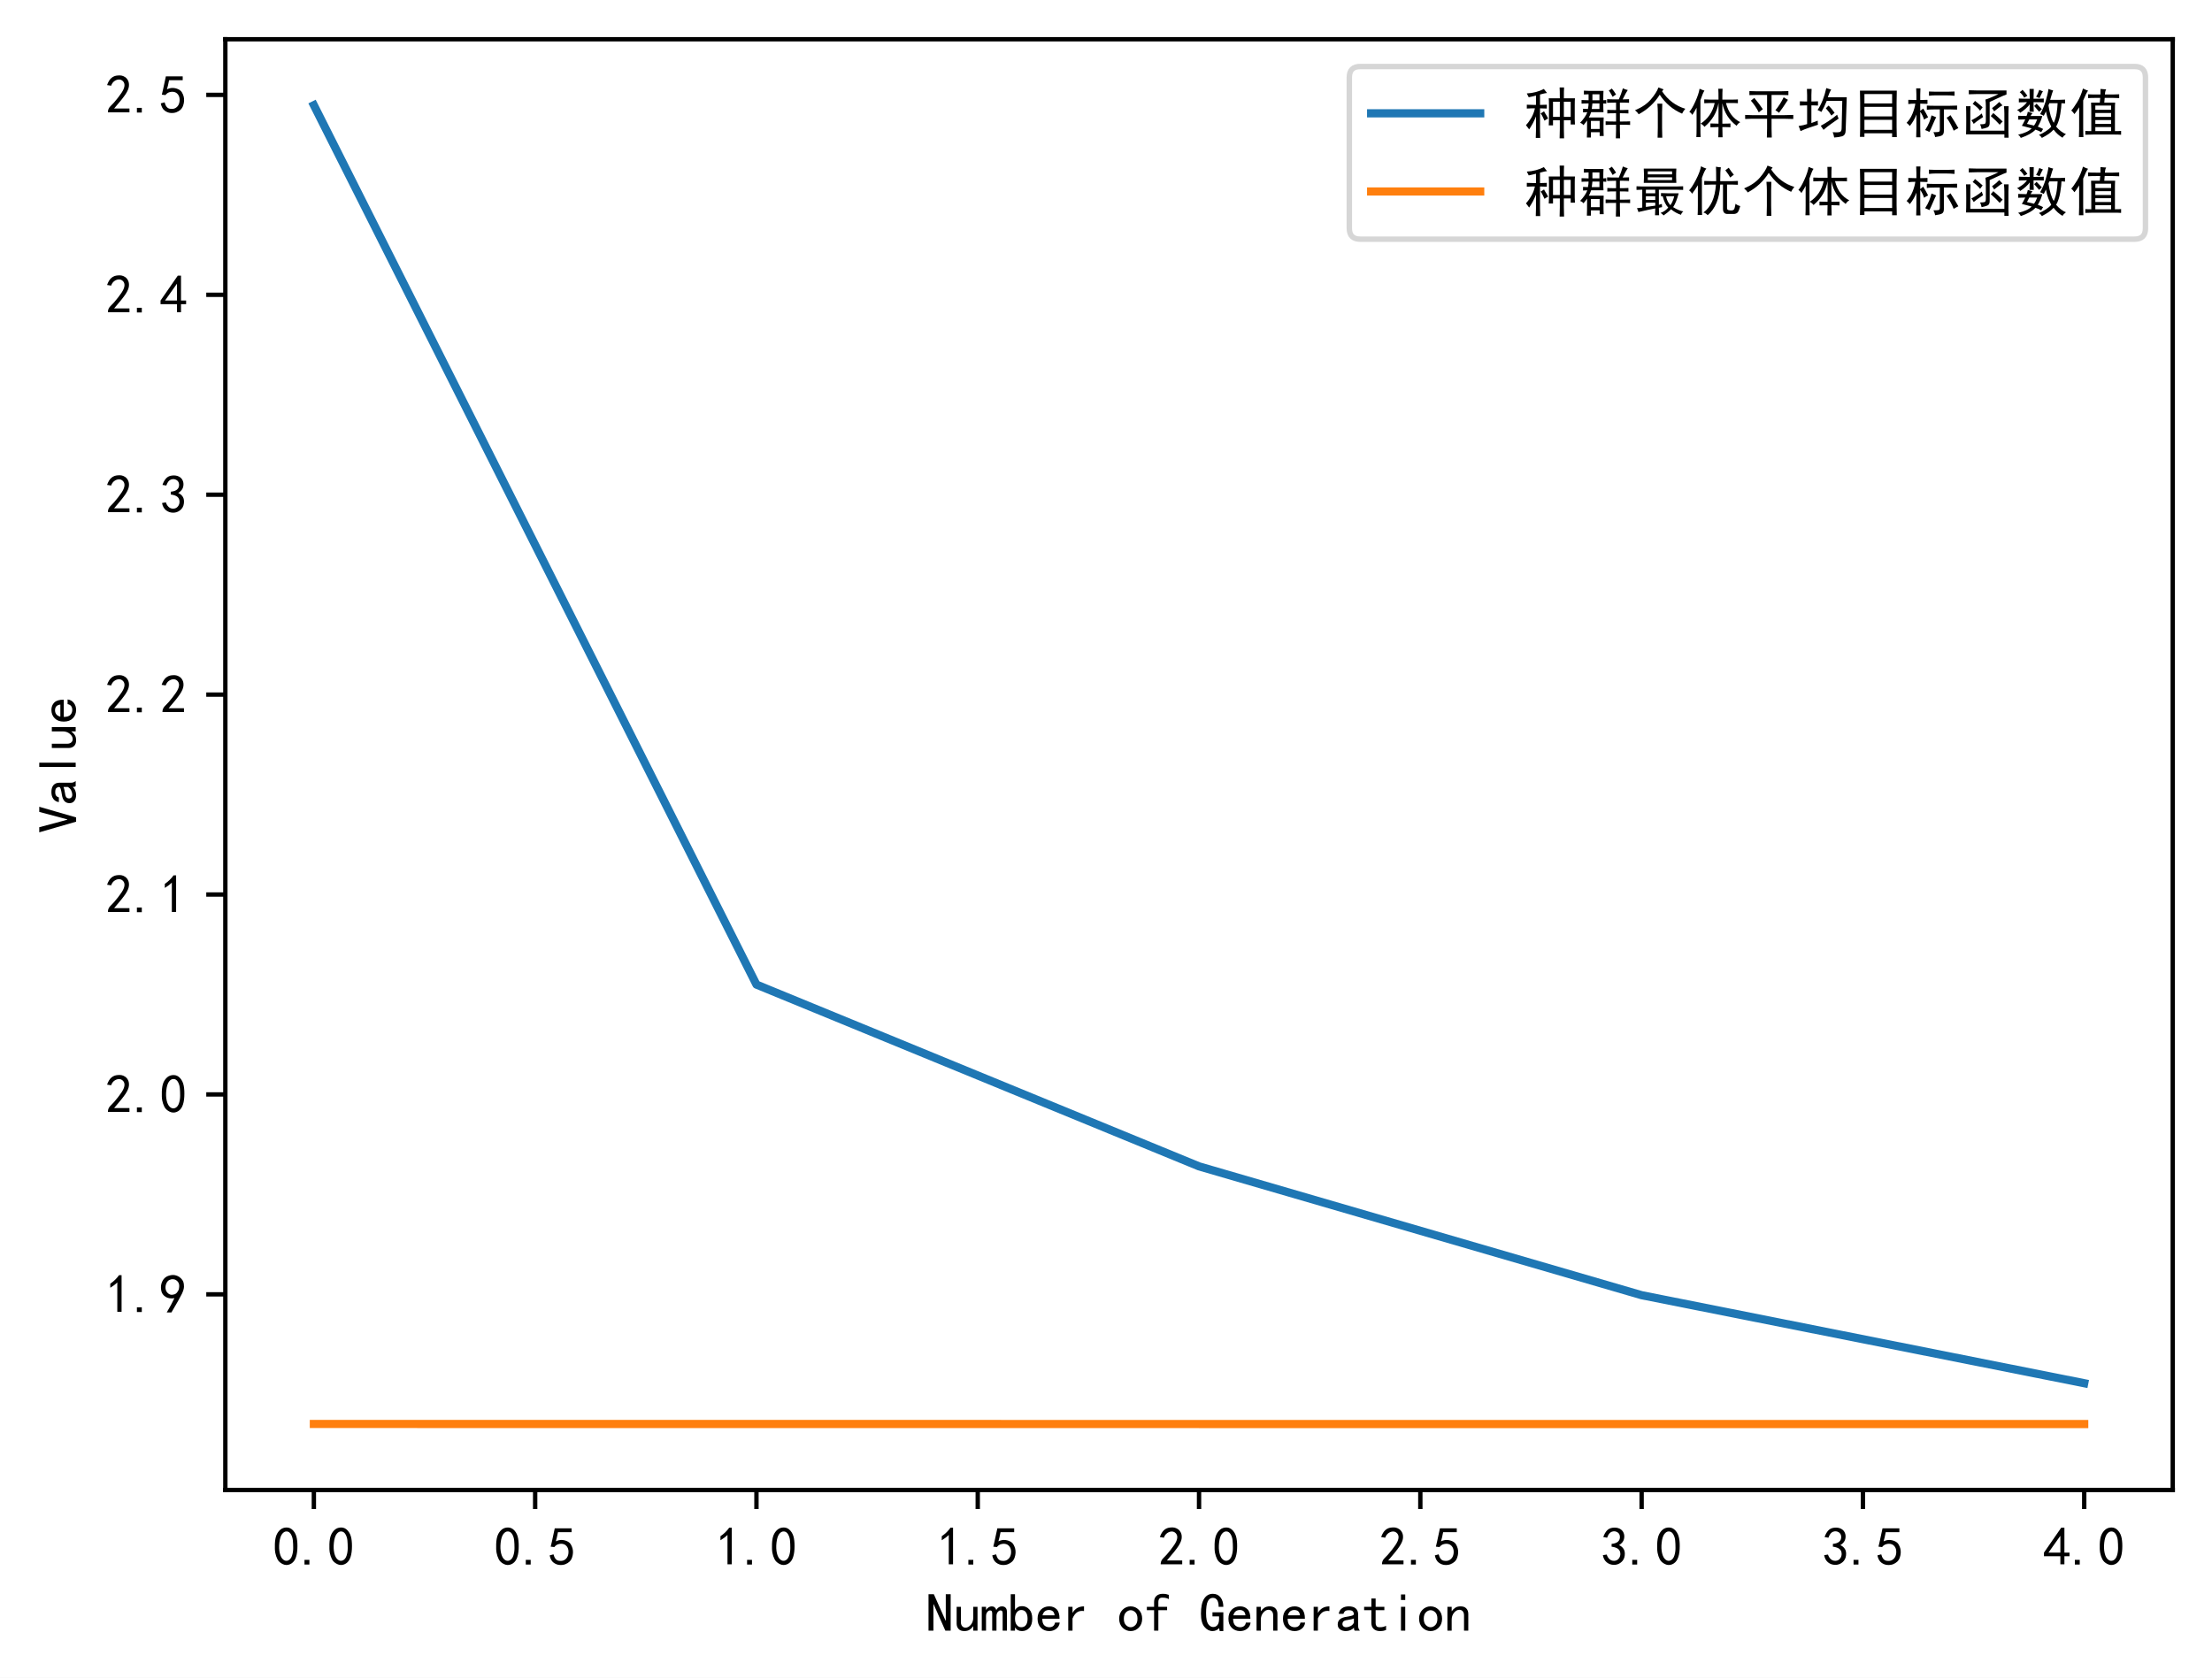
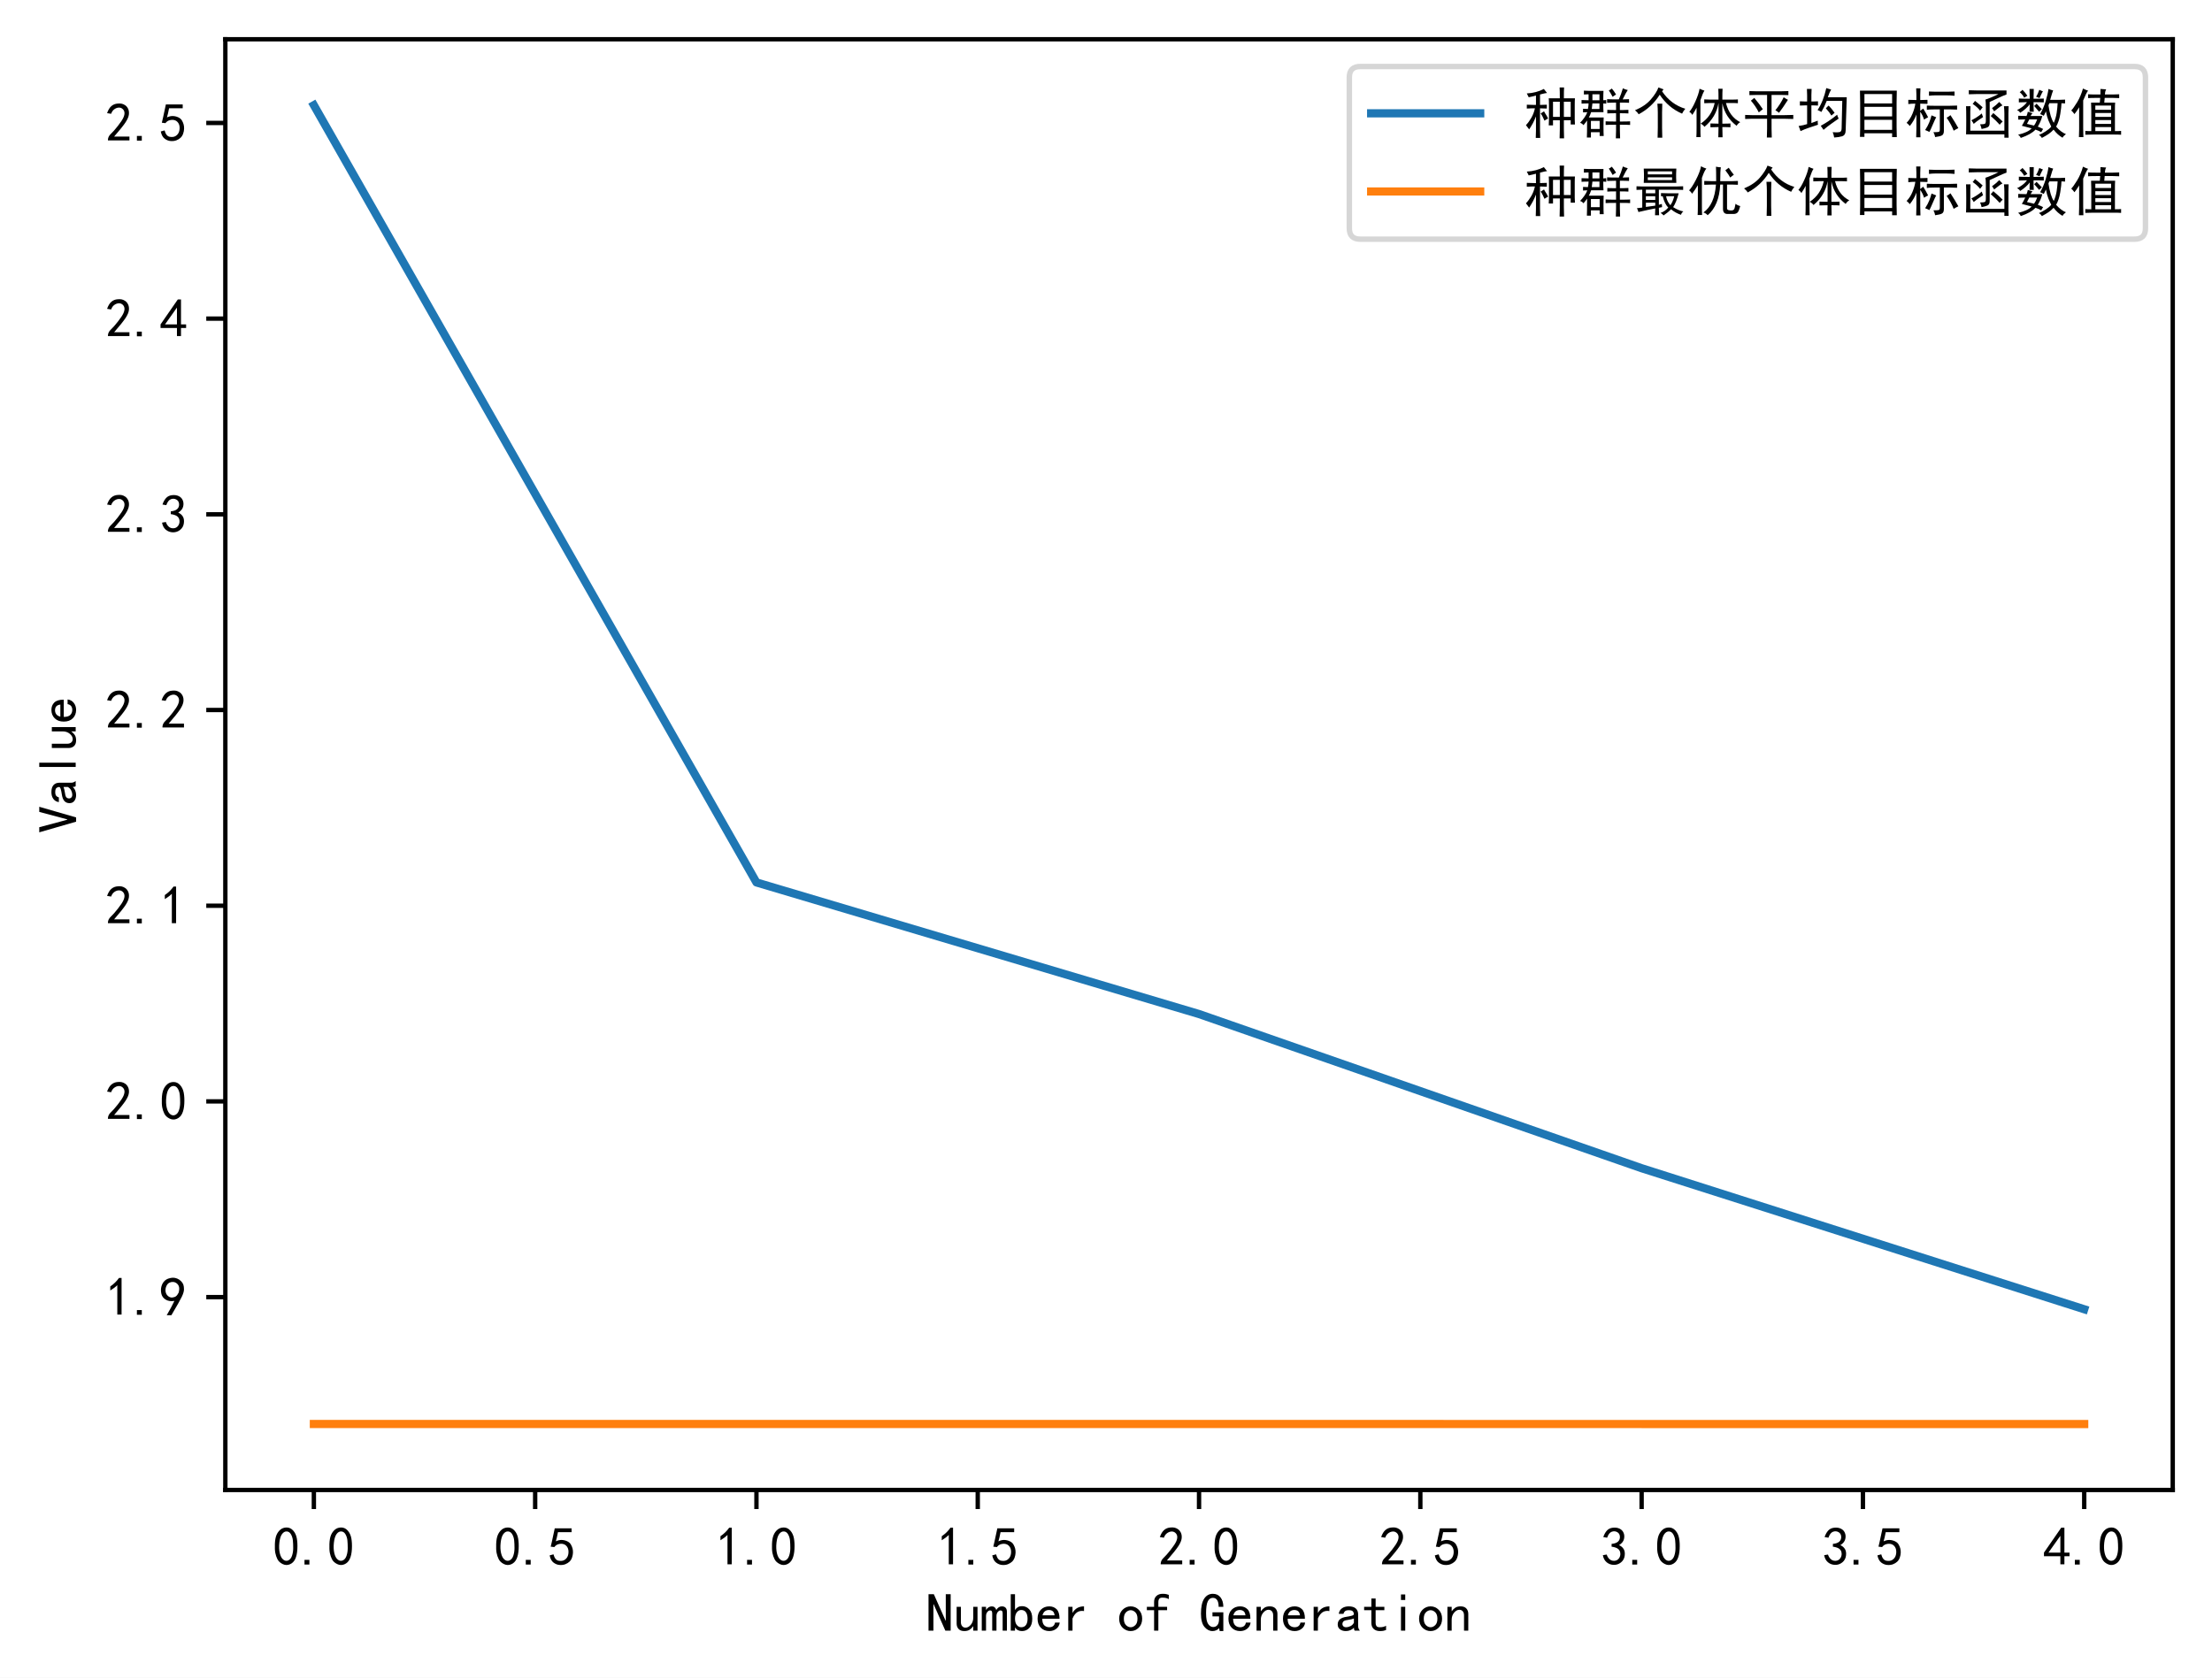
<svg xmlns="http://www.w3.org/2000/svg" xmlns:xlink="http://www.w3.org/1999/xlink" width="405.645pt" height="307.762pt" viewBox="0 0 405.645 307.762" version="1.1">
  <defs>
    <style type="text/css">*{stroke-linejoin: round; stroke-linecap: butt}</style>
  </defs>
  <g id="figure_1">
    <g id="patch_1">
      <path d="M 0 307.762  L 405.645 307.762  L 405.645 0  L 0 0  z " style="fill: #ffffff" />
    </g>
    <g id="axes_1">
      <g id="patch_2">
        <path d="M 41.325 273.312  L 398.445 273.312  L 398.445 7.2  L 41.325 7.2  z " style="fill: #ffffff" />
      </g>
      <g id="matplotlib.axis_1">
        <g id="xtick_1">
          <g id="line2d_1">
            <defs>
-               <path id="m3a015914fb" d="M 0 0  L 0 3.5  " style="stroke: #000000; stroke-width: 0.8" />
-             </defs>
-             <g>
-               <use xlink:href="#m3a015914fb" x="57.558" y="273.312" style="stroke: #000000; stroke-width: 0.8" />
+               <path id="m0a2ed944fe" d="M 0 0  L 0 3.5  " style="stroke: #000000; stroke-width: 0.8" />
+             </defs>
+             <g>
+               <use xlink:href="#m0a2ed944fe" x="57.558" y="273.312" style="stroke: #000000; stroke-width: 0.8" />
            </g>
          </g>
          <g id="text_1">
            <g transform="translate(50.05773 287.187)scale(0.1 -0.1)">
              <defs>
                <path id="SimHei-30" d="M 225 2537  Q 250 3200 412 3587  Q 575 3975 875 4225  Q 1175 4475 1612 4475  Q 2050 4475 2375 4112  Q 2700 3750 2800 3200  Q 2900 2650 2862 1937  Q 2825 1225 2612 775  Q 2400 325 1975 150  Q 1550 -25 1125 187  Q 700 400 525 750  Q 350 1100 275 1487  Q 200 1875 225 2537  z M 750 2687  Q 675 2000 800 1462  Q 925 925 1212 700  Q 1500 475 1800 612  Q 2100 750 2237 1162  Q 2375 1575 2375 2062  Q 2375 2550 2337 2950  Q 2300 3350 2112 3675  Q 1925 4000 1612 4012  Q 1300 4025 1062 3700  Q 825 3375 750 2687  z " transform="scale(0.015625)" />
                <path id="SimHei-2e" d="M 1075 125  L 500 125  L 500 675  L 1075 675  L 1075 125  z " transform="scale(0.015625)" />
              </defs>
              <use xlink:href="#SimHei-30" />
              <use xlink:href="#SimHei-2e" x="50" />
              <use xlink:href="#SimHei-30" x="100" />
            </g>
          </g>
        </g>
        <g id="xtick_2">
          <g id="line2d_2">
            <g>
-               <use xlink:href="#m3a015914fb" x="98.14" y="273.312" style="stroke: #000000; stroke-width: 0.8" />
+               <use xlink:href="#m0a2ed944fe" x="98.14" y="273.312" style="stroke: #000000; stroke-width: 0.8" />
            </g>
          </g>
          <g id="text_2">
            <g transform="translate(90.63954 287.187)scale(0.1 -0.1)">
              <defs>
                <path id="SimHei-35" d="M 550 1325  Q 725 650 1150 575  Q 1575 500 1837 662  Q 2100 825 2212 1087  Q 2325 1350 2312 1675  Q 2300 2000 2137 2225  Q 1975 2450 1725 2525  Q 1475 2600 1162 2525  Q 850 2450 650 2175  L 225 2225  Q 275 2375 700 4375  L 2675 4375  L 2675 3925  L 1075 3925  Q 950 3250 825 2850  Q 1200 3025 1525 3012  Q 1850 3000 2150 2862  Q 2450 2725 2587 2487  Q 2725 2250 2787 2012  Q 2850 1775 2837 1500  Q 2825 1225 2725 937  Q 2625 650 2425 462  Q 2225 275 1937 162  Q 1650 50 1275 75  Q 900 100 562 350  Q 225 600 100 1200  L 550 1325  z " transform="scale(0.015625)" />
              </defs>
              <use xlink:href="#SimHei-30" />
              <use xlink:href="#SimHei-2e" x="50" />
              <use xlink:href="#SimHei-35" x="100" />
            </g>
          </g>
        </g>
        <g id="xtick_3">
          <g id="line2d_3">
            <g>
-               <use xlink:href="#m3a015914fb" x="138.721" y="273.312" style="stroke: #000000; stroke-width: 0.8" />
+               <use xlink:href="#m0a2ed944fe" x="138.721" y="273.312" style="stroke: #000000; stroke-width: 0.8" />
            </g>
          </g>
          <g id="text_3">
            <g transform="translate(131.2214 287.187)scale(0.1 -0.1)">
              <defs>
                <path id="SimHei-31" d="M 1400 3600  Q 1075 3275 575 2975  L 575 3450  Q 1200 3875 1600 4450  L 1900 4450  L 1900 150  L 1400 150  L 1400 3600  z " transform="scale(0.015625)" />
              </defs>
              <use xlink:href="#SimHei-31" />
              <use xlink:href="#SimHei-2e" x="50" />
              <use xlink:href="#SimHei-30" x="100" />
            </g>
          </g>
        </g>
        <g id="xtick_4">
          <g id="line2d_4">
            <g>
-               <use xlink:href="#m3a015914fb" x="179.303" y="273.312" style="stroke: #000000; stroke-width: 0.8" />
+               <use xlink:href="#m0a2ed944fe" x="179.303" y="273.312" style="stroke: #000000; stroke-width: 0.8" />
            </g>
          </g>
          <g id="text_4">
            <g transform="translate(171.8032 287.187)scale(0.1 -0.1)">
              <use xlink:href="#SimHei-31" />
              <use xlink:href="#SimHei-2e" x="50" />
              <use xlink:href="#SimHei-35" x="100" />
            </g>
          </g>
        </g>
        <g id="xtick_5">
          <g id="line2d_5">
            <g>
-               <use xlink:href="#m3a015914fb" x="219.885" y="273.312" style="stroke: #000000; stroke-width: 0.8" />
+               <use xlink:href="#m0a2ed944fe" x="219.885" y="273.312" style="stroke: #000000; stroke-width: 0.8" />
            </g>
          </g>
          <g id="text_5">
            <g transform="translate(212.385 287.187)scale(0.1 -0.1)">
              <defs>
                <path id="SimHei-32" d="M 300 250  Q 325 625 650 925  Q 975 1225 1475 1862  Q 1975 2500 2125 2850  Q 2275 3200 2237 3450  Q 2200 3700 2000 3862  Q 1800 4025 1537 4000  Q 1275 3975 1037 3800  Q 800 3625 675 3275  L 200 3350  Q 400 3925 712 4187  Q 1025 4450 1450 4475  Q 1700 4500 1900 4462  Q 2100 4425 2312 4287  Q 2525 4150 2662 3875  Q 2800 3600 2762 3212  Q 2725 2825 2375 2287  Q 2025 1750 1025 600  L 2825 600  L 2825 150  L 300 150  L 300 250  z " transform="scale(0.015625)" />
              </defs>
              <use xlink:href="#SimHei-32" />
              <use xlink:href="#SimHei-2e" x="50" />
              <use xlink:href="#SimHei-30" x="100" />
            </g>
          </g>
        </g>
        <g id="xtick_6">
          <g id="line2d_6">
            <g>
-               <use xlink:href="#m3a015914fb" x="260.467" y="273.312" style="stroke: #000000; stroke-width: 0.8" />
+               <use xlink:href="#m0a2ed944fe" x="260.467" y="273.312" style="stroke: #000000; stroke-width: 0.8" />
            </g>
          </g>
          <g id="text_6">
            <g transform="translate(252.9668 287.187)scale(0.1 -0.1)">
              <use xlink:href="#SimHei-32" />
              <use xlink:href="#SimHei-2e" x="50" />
              <use xlink:href="#SimHei-35" x="100" />
            </g>
          </g>
        </g>
        <g id="xtick_7">
          <g id="line2d_7">
            <g>
-               <use xlink:href="#m3a015914fb" x="301.049" y="273.312" style="stroke: #000000; stroke-width: 0.8" />
+               <use xlink:href="#m0a2ed944fe" x="301.049" y="273.312" style="stroke: #000000; stroke-width: 0.8" />
            </g>
          </g>
          <g id="text_7">
            <g transform="translate(293.5486 287.187)scale(0.1 -0.1)">
              <defs>
                <path id="SimHei-33" d="M 250 1225  L 700 1300  Q 800 975 1025 762  Q 1250 550 1587 562  Q 1925 575 2125 837  Q 2325 1100 2300 1437  Q 2275 1775 2037 1962  Q 1800 2150 1275 2225  L 1275 2550  Q 1800 2600 2037 2825  Q 2275 3050 2250 3412  Q 2225 3775 1925 3937  Q 1625 4100 1287 3975  Q 950 3850 750 3275  L 300 3350  Q 450 3800 712 4100  Q 975 4400 1425 4450  Q 1875 4500 2212 4337  Q 2550 4175 2687 3837  Q 2825 3500 2725 3100  Q 2625 2700 2150 2400  Q 2500 2250 2687 1950  Q 2875 1650 2812 1162  Q 2750 675 2375 375  Q 2000 75 1525 87  Q 1050 100 700 387  Q 350 675 250 1225  z " transform="scale(0.015625)" />
              </defs>
              <use xlink:href="#SimHei-33" />
              <use xlink:href="#SimHei-2e" x="50" />
              <use xlink:href="#SimHei-30" x="100" />
            </g>
          </g>
        </g>
        <g id="xtick_8">
          <g id="line2d_8">
            <g>
-               <use xlink:href="#m3a015914fb" x="341.63" y="273.312" style="stroke: #000000; stroke-width: 0.8" />
+               <use xlink:href="#m0a2ed944fe" x="341.63" y="273.312" style="stroke: #000000; stroke-width: 0.8" />
            </g>
          </g>
          <g id="text_8">
            <g transform="translate(334.1305 287.187)scale(0.1 -0.1)">
              <use xlink:href="#SimHei-33" />
              <use xlink:href="#SimHei-2e" x="50" />
              <use xlink:href="#SimHei-35" x="100" />
            </g>
          </g>
        </g>
        <g id="xtick_9">
          <g id="line2d_9">
            <g>
-               <use xlink:href="#m3a015914fb" x="382.212" y="273.312" style="stroke: #000000; stroke-width: 0.8" />
+               <use xlink:href="#m0a2ed944fe" x="382.212" y="273.312" style="stroke: #000000; stroke-width: 0.8" />
            </g>
          </g>
          <g id="text_9">
            <g transform="translate(374.7123 287.187)scale(0.1 -0.1)">
              <defs>
                <path id="SimHei-34" d="M 2000 1100  L 75 1100  L 75 1525  L 2100 4450  L 2475 4450  L 2475 1525  L 3075 1525  L 3075 1100  L 2475 1100  L 2475 150  L 2000 150  L 2000 1100  z M 2000 1525  L 2000 3500  L 600 1525  L 2000 1525  z " transform="scale(0.015625)" />
              </defs>
              <use xlink:href="#SimHei-34" />
              <use xlink:href="#SimHei-2e" x="50" />
              <use xlink:href="#SimHei-30" x="100" />
            </g>
          </g>
        </g>
        <g id="text_10">
          <g transform="translate(169.885 299.312)scale(0.1 -0.1)">
            <defs>
              <path id="SimHei-4e" d="M 2850 125  L 2225 125  L 850 3225  L 825 3225  L 825 125  L 250 125  L 250 4400  L 875 4400  L 2250 1300  L 2275 1300  L 2275 4400  L 2850 4400  L 2850 125  z " transform="scale(0.015625)" />
              <path id="SimHei-75" d="M 2800 125  L 2300 125  L 2300 650  Q 2100 375 1862 225  Q 1625 75 1250 75  Q 800 75 575 325  Q 350 575 350 950  L 350 2925  L 850 2925  L 850 1125  Q 850 825 1000 650  Q 1150 475 1400 475  Q 1725 475 2012 812  Q 2300 1150 2300 1650  L 2300 2925  L 2800 2925  L 2800 125  z " transform="scale(0.015625)" />
              <path id="SimHei-6d" d="M 3050 125  L 2550 125  L 2550 2150  Q 2550 2300 2500 2400  Q 2450 2500 2300 2500  Q 2125 2500 1975 2312  Q 1825 2125 1825 1825  L 1825 125  L 1325 125  L 1325 2150  Q 1325 2300 1275 2400  Q 1225 2500 1075 2500  Q 900 2500 750 2312  Q 600 2125 600 1825  L 600 125  L 100 125  L 100 2925  L 600 2925  L 600 2550  Q 725 2750 900 2862  Q 1075 2975 1275 2975  Q 1475 2975 1612 2862  Q 1750 2750 1800 2550  Q 1925 2750 2087 2862  Q 2250 2975 2450 2975  Q 2750 2975 2900 2812  Q 3050 2650 3050 2350  L 3050 125  z " transform="scale(0.015625)" />
              <path id="SimHei-62" d="M 2825 1525  Q 2825 800 2475 437  Q 2125 75 1625 75  Q 1350 75 1150 175  Q 950 275 800 500  L 800 125  L 300 125  L 300 4400  L 800 4400  L 800 2550  Q 950 2775 1150 2887  Q 1350 3000 1625 3000  Q 2125 3000 2475 2625  Q 2825 2250 2825 1525  z M 2275 1525  Q 2275 2000 2087 2275  Q 1900 2550 1525 2550  Q 1225 2550 1012 2275  Q 800 2000 800 1525  Q 800 1050 1012 787  Q 1225 525 1525 525  Q 1900 525 2087 787  Q 2275 1050 2275 1525  z " transform="scale(0.015625)" />
              <path id="SimHei-65" d="M 2850 1075  Q 2800 625 2450 350  Q 2100 75 1625 75  Q 1025 75 637 462  Q 250 850 250 1525  Q 250 2200 637 2587  Q 1025 2975 1625 2975  Q 2150 2975 2487 2637  Q 2825 2300 2825 1525  L 800 1525  Q 800 975 1037 750  Q 1275 525 1625 525  Q 1900 525 2075 662  Q 2250 800 2300 1075  L 2850 1075  z M 2250 1925  Q 2200 2275 2025 2412  Q 1850 2550 1575 2550  Q 1325 2550 1125 2412  Q 925 2275 825 1925  L 2250 1925  z " transform="scale(0.015625)" />
              <path id="SimHei-72" d="M 2500 2425  Q 2025 2500 1700 2287  Q 1375 2075 1150 1550  L 1150 125  L 650 125  L 650 2925  L 1150 2925  L 1150 2200  Q 1375 2600 1712 2787  Q 2050 2975 2500 2975  L 2500 2425  z " transform="scale(0.015625)" />
              <path id="SimHei-20" transform="scale(0.015625)" />
              <path id="SimHei-6f" d="M 2925 1525  Q 2925 875 2525 475  Q 2125 75 1575 75  Q 1025 75 625 475  Q 225 875 225 1525  Q 225 2175 625 2575  Q 1025 2975 1575 2975  Q 2125 2975 2525 2575  Q 2925 2175 2925 1525  z M 2375 1525  Q 2375 2025 2125 2275  Q 1875 2525 1575 2525  Q 1275 2525 1025 2275  Q 775 2025 775 1525  Q 775 1025 1025 775  Q 1275 525 1575 525  Q 1875 525 2125 775  Q 2375 1025 2375 1525  z " transform="scale(0.015625)" />
              <path id="SimHei-66" d="M 2850 3825  Q 2725 3900 2550 3950  Q 2375 4000 2100 4000  Q 1825 4000 1725 3862  Q 1625 3725 1625 3525  L 1625 2925  L 2650 2925  L 2650 2525  L 1625 2525  L 1625 125  L 1125 125  L 1125 2525  L 275 2525  L 275 2925  L 1125 2925  L 1125 3500  Q 1125 3950 1400 4200  Q 1675 4450 2125 4450  Q 2400 4450 2562 4412  Q 2725 4375 2850 4325  L 2850 3825  z " transform="scale(0.015625)" />
              <path id="SimHei-47" d="M 2850 75  L 2425 75  L 2350 425  Q 2250 275 2037 175  Q 1825 75 1575 75  Q 1050 75 637 562  Q 225 1050 225 2125  Q 225 3300 600 3875  Q 975 4450 1625 4450  Q 2200 4450 2525 4025  Q 2850 3600 2850 2925  L 2300 2925  Q 2300 3450 2125 3712  Q 1950 3975 1625 3975  Q 1225 3975 1025 3562  Q 825 3150 825 2175  Q 825 1250 1075 900  Q 1325 550 1650 550  Q 1975 550 2162 787  Q 2350 1025 2350 1525  L 2350 1800  L 1575 1800  L 1575 2275  L 2850 2275  L 2850 75  z " transform="scale(0.015625)" />
              <path id="SimHei-6e" d="M 2800 125  L 2300 125  L 2300 1925  Q 2300 2225 2150 2400  Q 2000 2575 1750 2575  Q 1425 2575 1137 2237  Q 850 1900 850 1400  L 850 125  L 350 125  L 350 2925  L 850 2925  L 850 2400  Q 1050 2675 1287 2825  Q 1525 2975 1900 2975  Q 2350 2975 2575 2725  Q 2800 2475 2800 2100  L 2800 125  z " transform="scale(0.015625)" />
              <path id="SimHei-61" d="M 2875 125  L 2275 125  Q 2225 175 2200 262  Q 2175 350 2175 475  Q 2000 275 1750 175  Q 1500 75 1225 75  Q 825 75 550 275  Q 275 475 275 850  Q 275 1225 525 1450  Q 775 1675 1300 1750  Q 1650 1800 1912 1875  Q 2175 1950 2175 2075  Q 2175 2225 2062 2375  Q 1950 2525 1575 2525  Q 1275 2525 1137 2412  Q 1000 2300 950 2100  L 400 2100  Q 450 2500 762 2737  Q 1075 2975 1575 2975  Q 2125 2975 2400 2725  Q 2675 2475 2675 2025  L 2675 650  Q 2675 500 2725 375  Q 2775 250 2875 125  z M 2175 1050  L 2175 1550  Q 2025 1500 1887 1462  Q 1750 1425 1425 1375  Q 1050 1325 937 1200  Q 825 1075 825 900  Q 825 750 937 637  Q 1050 525 1275 525  Q 1500 525 1762 650  Q 2025 775 2175 1050  z " transform="scale(0.015625)" />
              <path id="SimHei-74" d="M 2750 200  Q 2625 150 2462 112  Q 2300 75 2025 75  Q 1575 75 1300 325  Q 1025 575 1025 1025  L 1025 2525  L 175 2525  L 175 2925  L 1025 2925  L 1025 3900  L 1525 3900  L 1525 2925  L 2550 2925  L 2550 2525  L 1525 2525  L 1525 1000  Q 1525 800 1625 662  Q 1725 525 2000 525  Q 2275 525 2450 575  Q 2625 625 2750 700  L 2750 200  z " transform="scale(0.015625)" />
              <path id="SimHei-69" d="M 1800 3725  L 1300 3725  L 1300 4375  L 1800 4375  L 1800 3725  z M 1800 125  L 1300 125  L 1300 2925  L 1800 2925  L 1800 125  z " transform="scale(0.015625)" />
            </defs>
            <use xlink:href="#SimHei-4e" />
            <use xlink:href="#SimHei-75" x="50" />
            <use xlink:href="#SimHei-6d" x="100" />
            <use xlink:href="#SimHei-62" x="150" />
            <use xlink:href="#SimHei-65" x="200" />
            <use xlink:href="#SimHei-72" x="250" />
            <use xlink:href="#SimHei-20" x="300" />
            <use xlink:href="#SimHei-6f" x="350" />
            <use xlink:href="#SimHei-66" x="400" />
            <use xlink:href="#SimHei-20" x="450" />
            <use xlink:href="#SimHei-47" x="500" />
            <use xlink:href="#SimHei-65" x="550" />
            <use xlink:href="#SimHei-6e" x="600" />
            <use xlink:href="#SimHei-65" x="650" />
            <use xlink:href="#SimHei-72" x="700" />
            <use xlink:href="#SimHei-61" x="750" />
            <use xlink:href="#SimHei-74" x="800" />
            <use xlink:href="#SimHei-69" x="850" />
            <use xlink:href="#SimHei-6f" x="900" />
            <use xlink:href="#SimHei-6e" x="950" />
          </g>
        </g>
      </g>
      <g id="matplotlib.axis_2">
        <g id="ytick_1">
          <g id="line2d_10">
            <defs>
-               <path id="mcbbaa8c3b3" d="M 0 0  L -3.5 0  " style="stroke: #000000; stroke-width: 0.8" />
-             </defs>
-             <g>
-               <use xlink:href="#mcbbaa8c3b3" x="41.325" y="237.428" style="stroke: #000000; stroke-width: 0.8" />
+               <path id="mb3920cd4bc" d="M 0 0  L -3.5 0  " style="stroke: #000000; stroke-width: 0.8" />
+             </defs>
+             <g>
+               <use xlink:href="#mb3920cd4bc" x="41.325" y="237.931" style="stroke: #000000; stroke-width: 0.8" />
            </g>
          </g>
          <g id="text_11">
-             <g transform="translate(19.325 240.8657)scale(0.1 -0.1)">
+             <g transform="translate(19.325 241.3682)scale(0.1 -0.1)">
              <defs>
                <path id="SimHei-39" d="M 800 75  Q 1350 1000 1700 1750  Q 1075 1650 662 1912  Q 250 2175 162 2625  Q 75 3075 175 3437  Q 275 3800 487 4037  Q 700 4275 1000 4375  Q 1300 4475 1537 4475  Q 1775 4475 2025 4375  Q 2275 4275 2475 4075  Q 2675 3875 2750 3662  Q 2825 3450 2825 3112  Q 2825 2775 2575 2250  Q 2325 1725 1350 75  L 800 75  z M 662 2875  Q 700 2550 937 2337  Q 1175 2125 1450 2150  Q 1725 2175 1887 2300  Q 2050 2425 2200 2725  Q 2300 3100 2250 3362  Q 2200 3625 1987 3800  Q 1775 3975 1525 3975  Q 1375 4000 1137 3900  Q 900 3800 762 3500  Q 625 3200 662 2875  z " transform="scale(0.015625)" />
              </defs>
              <use xlink:href="#SimHei-31" />
              <use xlink:href="#SimHei-2e" x="50" />
              <use xlink:href="#SimHei-39" x="100" />
            </g>
          </g>
        </g>
        <g id="ytick_2">
          <g id="line2d_11">
            <g>
-               <use xlink:href="#mcbbaa8c3b3" x="41.325" y="200.757" style="stroke: #000000; stroke-width: 0.8" />
+               <use xlink:href="#mb3920cd4bc" x="41.325" y="202.034" style="stroke: #000000; stroke-width: 0.8" />
            </g>
          </g>
          <g id="text_12">
-             <g transform="translate(19.325 204.1947)scale(0.1 -0.1)">
+             <g transform="translate(19.325 205.4719)scale(0.1 -0.1)">
              <use xlink:href="#SimHei-32" />
              <use xlink:href="#SimHei-2e" x="50" />
              <use xlink:href="#SimHei-30" x="100" />
            </g>
          </g>
        </g>
        <g id="ytick_3">
          <g id="line2d_12">
            <g>
-               <use xlink:href="#mcbbaa8c3b3" x="41.325" y="164.086" style="stroke: #000000; stroke-width: 0.8" />
+               <use xlink:href="#mb3920cd4bc" x="41.325" y="166.138" style="stroke: #000000; stroke-width: 0.8" />
            </g>
          </g>
          <g id="text_13">
-             <g transform="translate(19.325 167.5237)scale(0.1 -0.1)">
+             <g transform="translate(19.325 169.5756)scale(0.1 -0.1)">
              <use xlink:href="#SimHei-32" />
              <use xlink:href="#SimHei-2e" x="50" />
              <use xlink:href="#SimHei-31" x="100" />
            </g>
          </g>
        </g>
        <g id="ytick_4">
          <g id="line2d_13">
            <g>
-               <use xlink:href="#mcbbaa8c3b3" x="41.325" y="127.415" style="stroke: #000000; stroke-width: 0.8" />
+               <use xlink:href="#mb3920cd4bc" x="41.325" y="130.242" style="stroke: #000000; stroke-width: 0.8" />
            </g>
          </g>
          <g id="text_14">
-             <g transform="translate(19.325 130.8527)scale(0.1 -0.1)">
+             <g transform="translate(19.325 133.6794)scale(0.1 -0.1)">
              <use xlink:href="#SimHei-32" />
              <use xlink:href="#SimHei-2e" x="50" />
              <use xlink:href="#SimHei-32" x="100" />
            </g>
          </g>
        </g>
        <g id="ytick_5">
          <g id="line2d_14">
            <g>
-               <use xlink:href="#mcbbaa8c3b3" x="41.325" y="90.744" style="stroke: #000000; stroke-width: 0.8" />
+               <use xlink:href="#mb3920cd4bc" x="41.325" y="94.346" style="stroke: #000000; stroke-width: 0.8" />
            </g>
          </g>
          <g id="text_15">
-             <g transform="translate(19.325 94.18175)scale(0.1 -0.1)">
+             <g transform="translate(19.325 97.78309)scale(0.1 -0.1)">
              <use xlink:href="#SimHei-32" />
              <use xlink:href="#SimHei-2e" x="50" />
              <use xlink:href="#SimHei-33" x="100" />
            </g>
          </g>
        </g>
        <g id="ytick_6">
          <g id="line2d_15">
            <g>
-               <use xlink:href="#mcbbaa8c3b3" x="41.325" y="54.073" style="stroke: #000000; stroke-width: 0.8" />
+               <use xlink:href="#mb3920cd4bc" x="41.325" y="58.449" style="stroke: #000000; stroke-width: 0.8" />
            </g>
          </g>
          <g id="text_16">
-             <g transform="translate(19.325 57.51077)scale(0.1 -0.1)">
+             <g transform="translate(19.325 61.88682)scale(0.1 -0.1)">
              <use xlink:href="#SimHei-32" />
              <use xlink:href="#SimHei-2e" x="50" />
              <use xlink:href="#SimHei-34" x="100" />
            </g>
          </g>
        </g>
        <g id="ytick_7">
          <g id="line2d_16">
            <g>
-               <use xlink:href="#mcbbaa8c3b3" x="41.325" y="17.402" style="stroke: #000000; stroke-width: 0.8" />
+               <use xlink:href="#mb3920cd4bc" x="41.325" y="22.553" style="stroke: #000000; stroke-width: 0.8" />
            </g>
          </g>
          <g id="text_17">
-             <g transform="translate(19.325 20.83979)scale(0.1 -0.1)">
+             <g transform="translate(19.325 25.99054)scale(0.1 -0.1)">
              <use xlink:href="#SimHei-32" />
              <use xlink:href="#SimHei-2e" x="50" />
              <use xlink:href="#SimHei-35" x="100" />
            </g>
          </g>
        </g>
        <g id="text_18">
          <g transform="translate(14.075 152.756)rotate(-90)scale(0.1 -0.1)">
            <defs>
              <path id="SimHei-56" d="M 3050 4400  L 1800 75  L 1300 75  L 50 4400  L 650 4400  L 1525 1125  L 1575 1125  L 2450 4400  L 3050 4400  z " transform="scale(0.015625)" />
              <path id="SimHei-6c" d="M 1825 125  L 1325 125  L 1325 4400  L 1825 4400  L 1825 125  z " transform="scale(0.015625)" />
            </defs>
            <use xlink:href="#SimHei-56" />
            <use xlink:href="#SimHei-61" x="50" />
            <use xlink:href="#SimHei-6c" x="100" />
            <use xlink:href="#SimHei-75" x="150" />
            <use xlink:href="#SimHei-65" x="200" />
          </g>
        </g>
      </g>
      <g id="line2d_17">
-         <path d="M 57.558 19.296  L 138.721 180.607  L 219.885 213.951  L 301.049 237.583  L 382.212 253.73  " clip-path="url(#pbe1222d625)" style="fill: none; stroke: #1f77b4; stroke-width: 1.5; stroke-linecap: square" />
+         <path d="M 57.558 19.296  L 138.721 161.868  L 219.885 186.011  L 301.049 214.292  L 382.212 240.162  " clip-path="url(#p464b8ae644)" style="fill: none; stroke: #1f77b4; stroke-width: 1.5; stroke-linecap: square" />
      </g>
      <g id="line2d_18">
-         <path d="M 57.558 261.204  L 138.721 261.207  L 219.885 261.216  L 301.049 261.216  L 382.212 261.216  " clip-path="url(#pbe1222d625)" style="fill: none; stroke: #ff7f0e; stroke-width: 1.5; stroke-linecap: square" />
+         <path d="M 57.558 261.206  L 138.721 261.206  L 219.885 261.207  L 301.049 261.216  L 382.212 261.216  " clip-path="url(#p464b8ae644)" style="fill: none; stroke: #ff7f0e; stroke-width: 1.5; stroke-linecap: square" />
      </g>
      <g id="patch_3">
        <path d="M 41.325 273.312  L 41.325 7.2  " style="fill: none; stroke: #000000; stroke-width: 0.8; stroke-linejoin: miter; stroke-linecap: square" />
      </g>
      <g id="patch_4">
        <path d="M 398.445 273.312  L 398.445 7.2  " style="fill: none; stroke: #000000; stroke-width: 0.8; stroke-linejoin: miter; stroke-linecap: square" />
      </g>
      <g id="patch_5">
        <path d="M 41.325 273.312  L 398.445 273.312  " style="fill: none; stroke: #000000; stroke-width: 0.8; stroke-linejoin: miter; stroke-linecap: square" />
      </g>
      <g id="patch_6">
        <path d="M 41.325 7.2  L 398.445 7.2  " style="fill: none; stroke: #000000; stroke-width: 0.8; stroke-linejoin: miter; stroke-linecap: square" />
      </g>
      <g id="legend_1">
        <g id="patch_7">
          <path d="M 249.445 43.872  L 391.445 43.872  Q 393.445 43.872 393.445 41.872  L 393.445 14.2  Q 393.445 12.2 391.445 12.2  L 249.445 12.2  Q 247.445 12.2 247.445 14.2  L 247.445 41.872  Q 247.445 43.872 249.445 43.872  z " style="fill: #ffffff; opacity: 0.8; stroke: #cccccc; stroke-linejoin: miter" />
        </g>
        <g id="line2d_19">
          <path d="M 251.445 20.786  L 261.445 20.786  L 271.445 20.786  " style="fill: none; stroke: #1f77b4; stroke-width: 1.5; stroke-linecap: square" />
        </g>
        <g id="text_19">
          <g transform="translate(279.445 24.28594)scale(0.1 -0.1)">
            <defs>
              <path id="SimHei-79cd" d="M 4225 4000  Q 4225 4975 4200 5275  L 4725 5275  Q 4700 5000 4700 4000  L 6000 4000  Q 5975 3725 5975 3250  L 5975 1550  Q 5975 1275 6000 925  L 5500 925  L 5500 1425  L 4700 1425  L 4700 375  Q 4700 -275 4725 -700  L 4200 -700  Q 4225 -275 4225 375  L 4225 1425  L 3425 1425  L 3425 825  L 2925 825  Q 2950 1125 2950 1500  L 2950 3200  Q 2950 3725 2925 4000  L 4225 4000  z M 350 3250  Q 725 3225 1225 3225  L 1425 3225  L 1425 4325  Q 1175 4250 575 4125  Q 475 4350 350 4575  Q 900 4600 1412 4737  Q 1925 4875 2350 5100  Q 2500 4900 2725 4625  Q 2475 4600 2300 4550  Q 2125 4500 1900 4450  L 1900 3225  Q 2225 3225 2700 3250  L 2700 2800  Q 2225 2825 1900 2825  L 1900 225  Q 1900 -125 1925 -650  L 1400 -650  Q 1425 -125 1425 225  L 1425 1875  Q 1225 1375 1062 1075  Q 900 775 625 350  Q 425 625 250 850  Q 600 1225 887 1725  Q 1175 2225 1300 2825  L 925 2825  Q 575 2825 350 2800  L 350 3250  z M 4225 1825  L 4225 3600  L 3425 3600  L 3425 1825  L 4225 1825  z M 5500 1825  L 5500 3600  L 4700 3600  L 4700 1825  L 5500 1825  z M 2375 2475  Q 2450 2300 2575 2125  Q 2700 1950 2850 1625  Q 2625 1525 2425 1375  Q 2300 1650 2212 1837  Q 2125 2025 1975 2225  Q 2125 2325 2375 2475  z " transform="scale(0.015625)" />
              <path id="SimHei-7fa4" d="M 2500 -425  L 2500 25  L 1475 25  L 1475 -600  L 1000 -600  Q 1025 -225 1025 1400  Q 825 1100 600 850  Q 450 1050 200 1125  Q 450 1375 700 1725  Q 950 2075 1050 2375  Q 850 2375 550 2350  L 550 2775  Q 900 2750 1125 2750  Q 1200 3125 1200 3400  Q 675 3400 375 3375  L 375 3800  Q 700 3775 1200 3775  L 1200 4475  Q 1050 4475 650 4450  L 650 4900  Q 1025 4875 1275 4875  L 2950 4875  Q 2925 4500 2925 3775  Q 3075 3775 3275 3800  L 3275 3375  Q 3075 3400 2925 3400  Q 2925 2675 2950 2375  L 1500 2375  Q 1350 1925 1225 1750  L 2975 1750  Q 2950 1425 2950 675  Q 2950 -75 2975 -425  L 2500 -425  z M 4875 1275  Q 5825 1275 6075 1300  L 6075 875  Q 5825 900 4875 900  L 4875 225  Q 4875 -225 4900 -700  L 4400 -700  Q 4425 -225 4425 225  L 4425 900  Q 3550 900 3200 875  L 3200 1300  Q 3550 1275 4425 1275  L 4425 2250  Q 3675 2250 3400 2225  L 3400 2650  Q 3700 2625 4425 2625  L 4425 3500  Q 3775 3500 3375 3475  L 3375 3900  Q 3775 3875 4750 3875  Q 5025 4475 5225 5175  Q 5525 5025 5800 4975  Q 5700 4825 5550 4562  Q 5400 4300 5200 3875  Q 5625 3875 5950 3900  L 5950 3475  Q 5650 3500 4875 3500  L 4875 2625  L 5225 2625  L 5875 2650  L 5875 2225  Q 5525 2250 4875 2250  L 4875 1275  z M 2500 400  L 2500 1350  L 1475 1350  L 1475 400  L 2500 400  z M 2475 3775  L 2475 4475  L 1650 4475  L 1650 3775  L 2475 3775  z M 2475 2750  L 2475 3400  L 1650 3400  Q 1625 3125 1575 2750  L 2475 2750  z M 4025 4175  Q 3800 4600 3575 4925  Q 3750 5000 3925 5150  Q 4150 4900 4425 4450  Q 4175 4300 4025 4175  z " transform="scale(0.015625)" />
              <path id="SimHei-4e2a" d="M 3425 4825  Q 4475 3275 6150 2775  Q 5900 2475 5775 2200  Q 4150 2900 3150 4425  Q 2225 2950 675 2125  Q 550 2350 250 2600  Q 1450 3100 2112 3875  Q 2775 4650 3000 5275  Q 3300 5150 3600 5050  Q 3500 4925 3425 4825  z M 2925 2350  Q 2925 2750 2875 3375  L 3450 3375  Q 3425 2950 3425 2325  L 3425 550  Q 3425 -25 3450 -625  L 2900 -625  Q 2925 0 2925 525  L 2925 2350  z " transform="scale(0.015625)" />
              <path id="SimHei-4f53" d="M 3650 3850  Q 3650 4750 3625 5125  L 4125 5125  Q 4100 4775 4100 3850  L 5200 3850  Q 5700 3850 5925 3875  L 5925 3425  Q 5700 3450 5200 3450  L 4525 3450  Q 4925 1850 6200 1200  Q 5925 1050 5775 775  Q 4425 1800 4100 3425  L 4100 1025  Q 4825 1025 5050 1050  L 5050 600  Q 4825 625 4100 625  Q 4100 75 4125 -575  L 3625 -575  Q 3650 100 3650 625  Q 3200 625 2700 600  L 2700 1050  Q 3200 1025 3650 1025  L 3650 3450  Q 3375 1800 2000 650  Q 1850 875 1550 1025  Q 2850 1875 3200 3450  L 2675 3450  Q 2275 3450 1975 3425  L 1975 3875  Q 2275 3850 2675 3850  L 3650 3850  z M 2000 4900  Q 1825 4675 1525 3775  L 1525 575  Q 1525 -200 1550 -550  L 1050 -550  Q 1075 -225 1075 550  L 1075 2900  Q 950 2625 575 2050  Q 450 2275 225 2425  Q 525 2725 925 3612  Q 1325 4500 1425 5125  Q 1700 5000 2000 4900  z " transform="scale(0.015625)" />
              <path id="SimHei-5e73" d="M 4525 4825  Q 4900 4825 5450 4850  L 5450 4375  Q 4925 4400 4525 4400  L 3475 4400  L 3475 2025  L 5000 2025  Q 5550 2025 6025 2050  L 6025 1575  Q 5550 1600 5000 1600  L 3475 1600  L 3475 450  Q 3475 -100 3500 -600  L 2925 -600  Q 2950 -100 2950 450  L 2950 1600  L 1125 1600  Q 775 1600 375 1575  L 375 2050  Q 775 2025 1175 2025  L 2950 2025  L 2950 4400  L 1775 4400  Q 1400 4400 875 4375  L 875 4850  Q 1400 4825 1750 4825  L 4525 4825  z M 3925 2600  Q 4500 3300 4900 4125  Q 5150 3950 5400 3825  Q 4775 2850 4350 2300  Q 4150 2475 3925 2600  z M 1975 2350  Q 1600 3100 1050 3725  Q 1250 3875 1450 4050  Q 2075 3300 2450 2725  Q 2150 2500 1975 2350  z " transform="scale(0.015625)" />
              <path id="SimHei-5747" d="M 5775 275  Q 5775 -325 5362 -450  Q 4950 -575 4425 -600  Q 4375 -275 4250 25  Q 4950 -25 5125 62  Q 5300 150 5300 500  L 5375 3700  L 3550 3700  Q 3425 3375 3262 3037  Q 3100 2700 2925 2400  Q 2675 2550 2475 2625  Q 3150 3625 3500 5200  Q 3800 5100 4075 5025  Q 3975 4875 3875 4650  Q 3775 4425 3675 4125  L 5900 4125  L 5775 275  z M 1250 3625  L 1250 4375  Q 1250 4775 1225 5100  L 1775 5100  Q 1750 4725 1750 4375  L 1750 3625  L 1900 3625  Q 2200 3625 2525 3650  L 2525 3150  Q 2200 3175 1900 3175  L 1750 3175  L 1750 1100  L 2500 1375  Q 2475 1125 2525 900  Q 1225 475 962 362  Q 700 250 475 150  Q 375 475 250 750  Q 575 800 800 850  Q 1025 900 1250 975  L 1250 3175  L 1125 3175  Q 850 3175 400 3150  L 400 3650  Q 850 3625 1100 3625  L 1250 3625  z M 4950 1625  Q 4675 1425 4137 1050  Q 3600 675 3175 300  Q 3000 575 2850 775  Q 3350 1050 3762 1325  Q 4175 1600 4775 2075  Q 4825 1850 4950 1625  z M 3775 3150  Q 4125 2800 4475 2300  Q 4250 2125 4100 1975  Q 3900 2325 3450 2825  Q 3600 3000 3775 3150  z " transform="scale(0.015625)" />
              <path id="SimHei-76ee" d="M 5375 4900  Q 5350 4175 5350 3525  L 5350 600  Q 5350 225 5375 -550  L 4825 -550  L 4825 -100  L 1575 -100  L 1575 -525  L 1050 -525  Q 1075 150 1075 550  L 1075 3525  Q 1075 4350 1050 4900  L 5375 4900  z M 4825 300  L 4825 1475  L 1575 1475  L 1575 300  L 4825 300  z M 4825 1875  L 4825 3000  L 1575 3000  L 1575 1875  L 4825 1875  z M 4825 3400  L 4825 4500  L 1575 4500  L 1575 3400  L 4825 3400  z " transform="scale(0.015625)" />
              <path id="SimHei-6807" d="M 1275 4400  Q 1275 4800 1250 5175  L 1750 5175  Q 1725 4825 1725 4400  L 1725 3800  Q 2125 3800 2575 3825  L 2575 3350  Q 2125 3375 1725 3375  L 1725 2525  Q 1900 2650 2075 2800  Q 2400 2275 2650 1775  Q 2375 1650 2175 1500  Q 2025 2000 1725 2425  L 1725 475  Q 1725 -50 1750 -575  L 1250 -575  Q 1275 -25 1275 475  L 1275 2100  Q 1025 1400 500 750  Q 350 950 125 1125  Q 550 1550 812 2187  Q 1075 2825 1150 3375  Q 675 3375 325 3325  L 325 3825  Q 800 3800 1275 3800  L 1275 4400  z M 5175 3125  Q 5675 3125 6050 3150  L 6050 2675  Q 5675 2700 5275 2700  L 4500 2700  L 4500 175  Q 4500 -225 4275 -350  Q 4050 -475 3475 -550  Q 3425 -250 3275 25  Q 3775 25 3900 62  Q 4025 100 4025 350  L 4025 2700  L 3400 2700  Q 2775 2700 2500 2650  L 2500 3150  Q 2825 3125 3400 3125  L 5175 3125  z M 4900 4775  Q 5425 4775 5750 4800  L 5750 4300  Q 5275 4350 4750 4350  L 3525 4350  Q 3125 4350 2750 4300  L 2750 4800  Q 3100 4775 3525 4775  L 4900 4775  z M 5275 2025  Q 5825 1175 6200 500  Q 5925 375 5650 200  Q 5375 925 4825 1725  Q 5075 1850 5275 2025  z M 3600 1775  Q 3500 1625 3225 975  Q 2950 325 2800 50  Q 2575 175 2300 275  Q 2625 775 2787 1187  Q 2950 1600 3050 2000  Q 3325 1875 3600 1775  z " transform="scale(0.015625)" />
              <path id="SimHei-51fd" d="M 1200 200  L 5200 200  L 5200 2225  Q 5200 2600 5150 3075  L 5700 3075  Q 5675 2500 5675 2225  L 5675 50  Q 5675 -275 5700 -625  L 5200 -625  L 5200 -225  L 700 -225  Q 725 50 725 1375  Q 725 2700 700 3075  L 1225 3075  Q 1200 2800 1200 2475  L 1200 200  z M 5450 4925  L 5450 4450  Q 5075 4325 4475 4037  Q 3875 3750 3475 3575  L 3475 1100  Q 3475 700 3200 587  Q 2925 475 2525 400  Q 2475 675 2350 950  Q 2750 950 2887 1000  Q 3025 1050 3025 1375  L 3025 3075  Q 3025 3550 2975 3850  Q 3225 3925 3700 4125  Q 4175 4325 4500 4500  L 1950 4500  Q 1425 4500 1025 4475  L 1025 4950  Q 1525 4925 1950 4925  L 5450 4925  z M 4500 1750  Q 4700 1575 5000 1275  Q 4825 1125 4650 900  Q 4400 1175 4200 1375  Q 4000 1575 3600 1925  Q 3775 2100 3900 2275  L 4500 1750  z M 2700 1800  Q 2525 1675 2237 1487  Q 1950 1300 1600 1000  Q 1525 1175 1325 1425  Q 1500 1500 1887 1737  Q 2275 1975 2550 2225  Q 2600 2025 2700 1800  z M 4975 3175  Q 4800 3100 4562 2912  Q 4325 2725 4000 2475  Q 3875 2700 3750 2850  Q 4025 3050 4200 3200  Q 4375 3350 4600 3575  Q 4775 3375 4975 3175  z M 2350 2550  Q 2200 2750 2000 2937  Q 1800 3125 1475 3350  Q 1650 3525 1750 3700  Q 2025 3500 2650 2950  Q 2475 2725 2350 2550  z " transform="scale(0.015625)" />
              <path id="SimHei-6570" d="M 4525 4925  Q 4475 4800 4400 4587  Q 4325 4375 4175 3825  L 5325 3825  Q 5575 3825 5925 3850  L 5925 3400  Q 5650 3425 5500 3425  Q 5500 3025 5362 2162  Q 5225 1300 4875 675  Q 5125 375 5437 137  Q 5750 -100 6025 -200  Q 5725 -425 5625 -625  Q 5325 -450 5075 -225  Q 4825 0 4575 325  Q 4300 25 3987 -187  Q 3675 -400 3200 -650  Q 3075 -425 2850 -300  Q 3225 -150 3650 125  Q 4075 400 4300 675  Q 4125 1025 3962 1425  Q 3800 1825 3675 2475  Q 3600 2275 3425 1950  Q 3250 2050 3000 2150  Q 3400 2850 3650 3675  Q 3900 4500 3975 5100  Q 4275 4975 4525 4925  z M 2100 2250  Q 2000 2150 1875 1925  L 3250 1925  Q 3100 1300 2725 675  Q 3125 525 3350 400  Q 3225 225 3125 25  Q 2900 175 2450 325  Q 1950 -225 725 -650  Q 600 -375 400 -275  Q 1575 0 2000 475  Q 1300 650 850 775  Q 1000 1000 1250 1525  Q 1000 1525 425 1500  L 425 1950  Q 900 1925 1400 1925  Q 1500 2150 1550 2425  Q 1825 2325 2100 2250  z M 1775 3950  Q 1775 4550 1750 5100  L 2250 5100  Q 2225 4575 2225 3950  Q 3075 3950 3425 3975  L 3425 3525  Q 3075 3550 2225 3550  Q 2225 2825 2250 2425  L 1750 2425  Q 1775 2775 1775 3300  Q 1650 3100 1300 2787  Q 950 2475 650 2300  Q 525 2525 275 2625  Q 500 2700 875 2975  Q 1250 3250 1450 3550  Q 950 3550 500 3525  L 500 3975  Q 925 3950 1775 3950  z M 3975 3175  Q 4200 1700 4600 1125  Q 4850 1700 4937 2287  Q 5025 2875 5050 3425  L 4075 3425  L 3975 3175  z M 1450 1000  Q 1750 925 2275 800  Q 2475 1050 2650 1525  L 1725 1525  Q 1600 1275 1450 1000  z M 3325 4825  Q 3200 4625 3125 4450  Q 3050 4275 2925 4025  Q 2725 4125 2525 4175  Q 2725 4500 2900 5000  Q 3150 4875 3325 4825  z M 2575 3375  Q 2900 3050 3200 2725  Q 3050 2600 2875 2425  Q 2525 2850 2300 3100  Q 2450 3225 2575 3375  z M 925 5000  Q 1275 4650 1500 4300  L 1125 4075  Q 950 4425 600 4725  Q 825 4875 925 5000  z " transform="scale(0.015625)" />
              <path id="SimHei-503c" d="M 3675 4450  L 3675 5100  Q 3975 5075 4350 5050  Q 4225 4875 4200 4450  L 5125 4450  Q 5550 4450 5875 4475  L 5875 4025  Q 5525 4050 5125 4050  L 4175 4050  L 4125 3500  L 5400 3500  Q 5375 3200 5375 2700  L 5375 150  Q 5875 150 6100 175  L 6100 -275  Q 5775 -250 5200 -250  L 2850 -250  Q 2275 -250 1900 -275  L 1900 175  Q 2125 150 2600 150  L 2600 2700  Q 2600 3175 2575 3500  L 3600 3500  L 3650 4050  L 3200 4050  Q 2575 4050 2225 4025  L 2225 4475  Q 2550 4450 3200 4450  L 3675 4450  z M 2225 4900  Q 2025 4675 1650 3750  L 1650 450  Q 1650 -75 1675 -550  L 1150 -550  Q 1175 -125 1175 375  L 1175 2950  Q 875 2450 625 2150  Q 425 2425 250 2575  Q 500 2825 937 3537  Q 1375 4250 1625 5150  Q 1975 4975 2225 4900  z M 4925 2650  L 4925 3150  L 3075 3150  L 3075 2650  L 4925 2650  z M 4925 150  L 4925 625  L 3075 625  L 3075 150  L 4925 150  z M 4925 1000  L 4925 1450  L 3075 1450  L 3075 1000  L 4925 1000  z M 4925 1825  L 4925 2275  L 3075 2275  L 3075 1825  L 4925 1825  z " transform="scale(0.015625)" />
            </defs>
            <use xlink:href="#SimHei-79cd" />
            <use xlink:href="#SimHei-7fa4" x="100" />
            <use xlink:href="#SimHei-4e2a" x="200" />
            <use xlink:href="#SimHei-4f53" x="300" />
            <use xlink:href="#SimHei-5e73" x="400" />
            <use xlink:href="#SimHei-5747" x="500" />
            <use xlink:href="#SimHei-76ee" x="600" />
            <use xlink:href="#SimHei-6807" x="700" />
            <use xlink:href="#SimHei-51fd" x="800" />
            <use xlink:href="#SimHei-6570" x="900" />
            <use xlink:href="#SimHei-503c" x="1000" />
          </g>
        </g>
        <g id="line2d_20">
          <path d="M 251.445 35.122  L 261.445 35.122  L 271.445 35.122  " style="fill: none; stroke: #ff7f0e; stroke-width: 1.5; stroke-linecap: square" />
        </g>
        <g id="text_20">
          <g transform="translate(279.445 38.62188)scale(0.1 -0.1)">
            <defs>
              <path id="SimHei-6700" d="M 475 275  Q 675 300 1100 350  L 1100 2450  Q 775 2450 425 2425  L 425 2850  Q 775 2825 1125 2825  L 5025 2825  Q 5475 2825 5900 2850  L 5900 2425  Q 5475 2450 5025 2450  L 3050 2450  L 3050 675  L 3400 775  Q 3400 550 3425 400  Q 3225 350 3050 325  Q 3050 -125 3075 -550  L 2600 -550  Q 2625 -125 2625 250  Q 2350 200 1812 87  Q 1275 -25 650 -175  Q 575 100 475 275  z M 5100 4925  Q 5075 4600 5075 4325  L 5075 3875  Q 5075 3600 5100 3250  L 1275 3250  Q 1300 3600 1300 3875  L 1300 4325  Q 1300 4600 1275 4925  L 5100 4925  z M 3300 2050  Q 3750 2025 4125 2025  L 5375 2025  Q 5100 975 4725 400  Q 5350 0 5925 -100  Q 5700 -275 5650 -500  Q 5025 -300 4475 150  Q 4150 -200 3600 -575  Q 3500 -425 3250 -275  Q 3775 -100 4150 350  Q 3725 775 3500 1675  L 3300 1675  L 3300 2050  z M 4600 4250  L 4600 4600  L 1750 4600  L 1750 4250  L 4600 4250  z M 4600 3575  L 4600 3900  L 1750 3900  L 1750 3575  L 4600 3575  z M 3900 1675  Q 4000 1075 4400 625  Q 4700 1050 4850 1675  L 3900 1675  z M 2625 1250  L 2625 1675  L 1525 1675  L 1525 1250  L 2625 1250  z M 2625 575  L 2625 925  L 1525 925  L 1525 425  L 2625 575  z M 2625 2025  L 2625 2450  L 1525 2450  L 1525 2025  L 2625 2025  z " transform="scale(0.015625)" />
              <path id="SimHei-4f18" d="M 4650 350  Q 4625 100 4825 50  Q 5025 0 5200 12  Q 5375 25 5462 125  Q 5550 225 5650 800  Q 5825 625 6200 525  Q 6050 -25 5912 -200  Q 5775 -375 5475 -400  L 4700 -400  Q 4175 -400 4175 200  L 4175 3050  L 3850 3050  Q 3725 600 2375 -550  Q 2200 -325 1875 -225  Q 3175 675 3350 3050  L 2900 3050  Q 2350 3050 1975 3025  L 1975 3475  Q 2350 3450 2900 3450  L 3375 3450  Q 3375 4700 3350 5150  Q 3525 5100 3925 5075  Q 3850 4700 3850 3450  L 5200 3450  Q 5475 3450 5925 3475  L 5925 3025  Q 5500 3050 5225 3050  L 4650 3050  L 4650 350  z M 200 2375  Q 525 2700 1000 3612  Q 1475 4525 1600 5200  Q 1850 5050 2225 4925  Q 2000 4700 1700 3825  L 1700 600  Q 1700 -150 1725 -525  L 1200 -525  Q 1225 -175 1225 575  L 1225 2975  Q 900 2425 550 1975  Q 425 2200 200 2375  z M 4850 5025  Q 5000 4800 5150 4587  Q 5300 4375 5450 4200  Q 5250 4075 5025 3875  Q 4875 4175 4450 4725  Q 4625 4850 4850 5025  z " transform="scale(0.015625)" />
            </defs>
            <use xlink:href="#SimHei-79cd" />
            <use xlink:href="#SimHei-7fa4" x="100" />
            <use xlink:href="#SimHei-6700" x="200" />
            <use xlink:href="#SimHei-4f18" x="300" />
            <use xlink:href="#SimHei-4e2a" x="400" />
            <use xlink:href="#SimHei-4f53" x="500" />
            <use xlink:href="#SimHei-76ee" x="600" />
            <use xlink:href="#SimHei-6807" x="700" />
            <use xlink:href="#SimHei-51fd" x="800" />
            <use xlink:href="#SimHei-6570" x="900" />
            <use xlink:href="#SimHei-503c" x="1000" />
          </g>
        </g>
      </g>
    </g>
  </g>
  <defs>
-     <clipPath id="pbe1222d625">
+     <clipPath id="p464b8ae644">
      <rect x="41.325" y="7.2" width="357.12" height="266.112" />
    </clipPath>
  </defs>
</svg>
